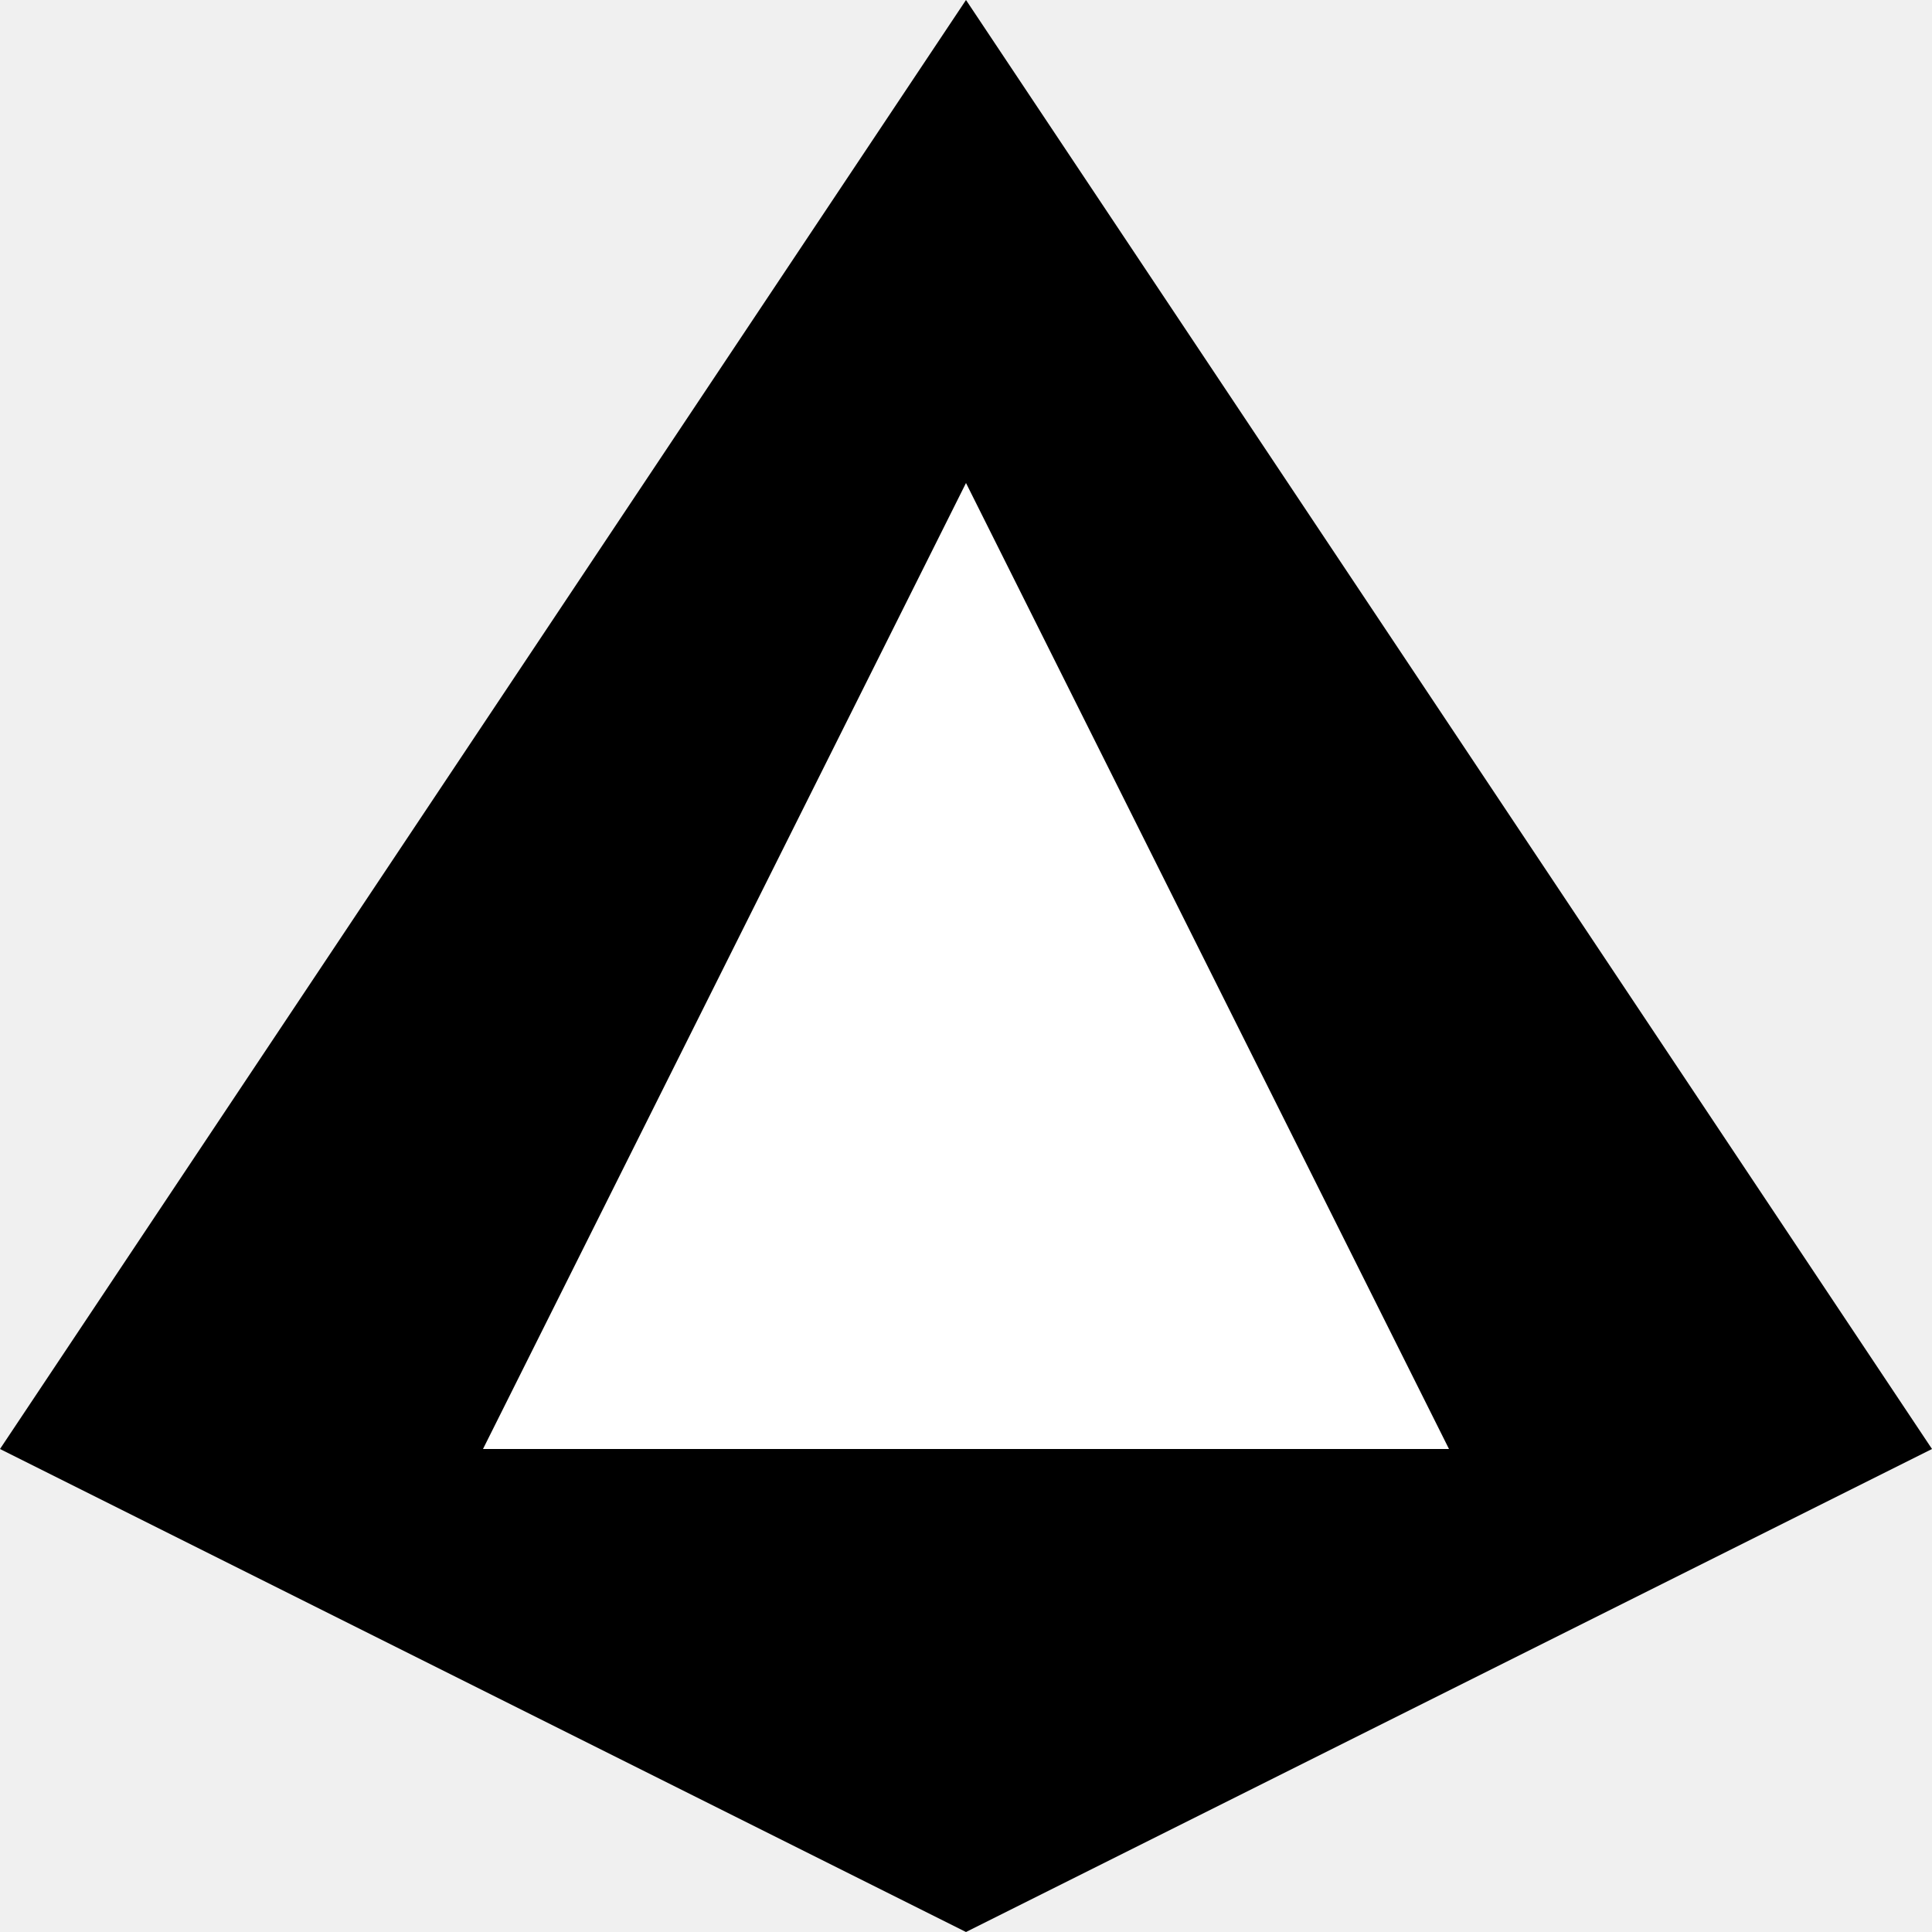
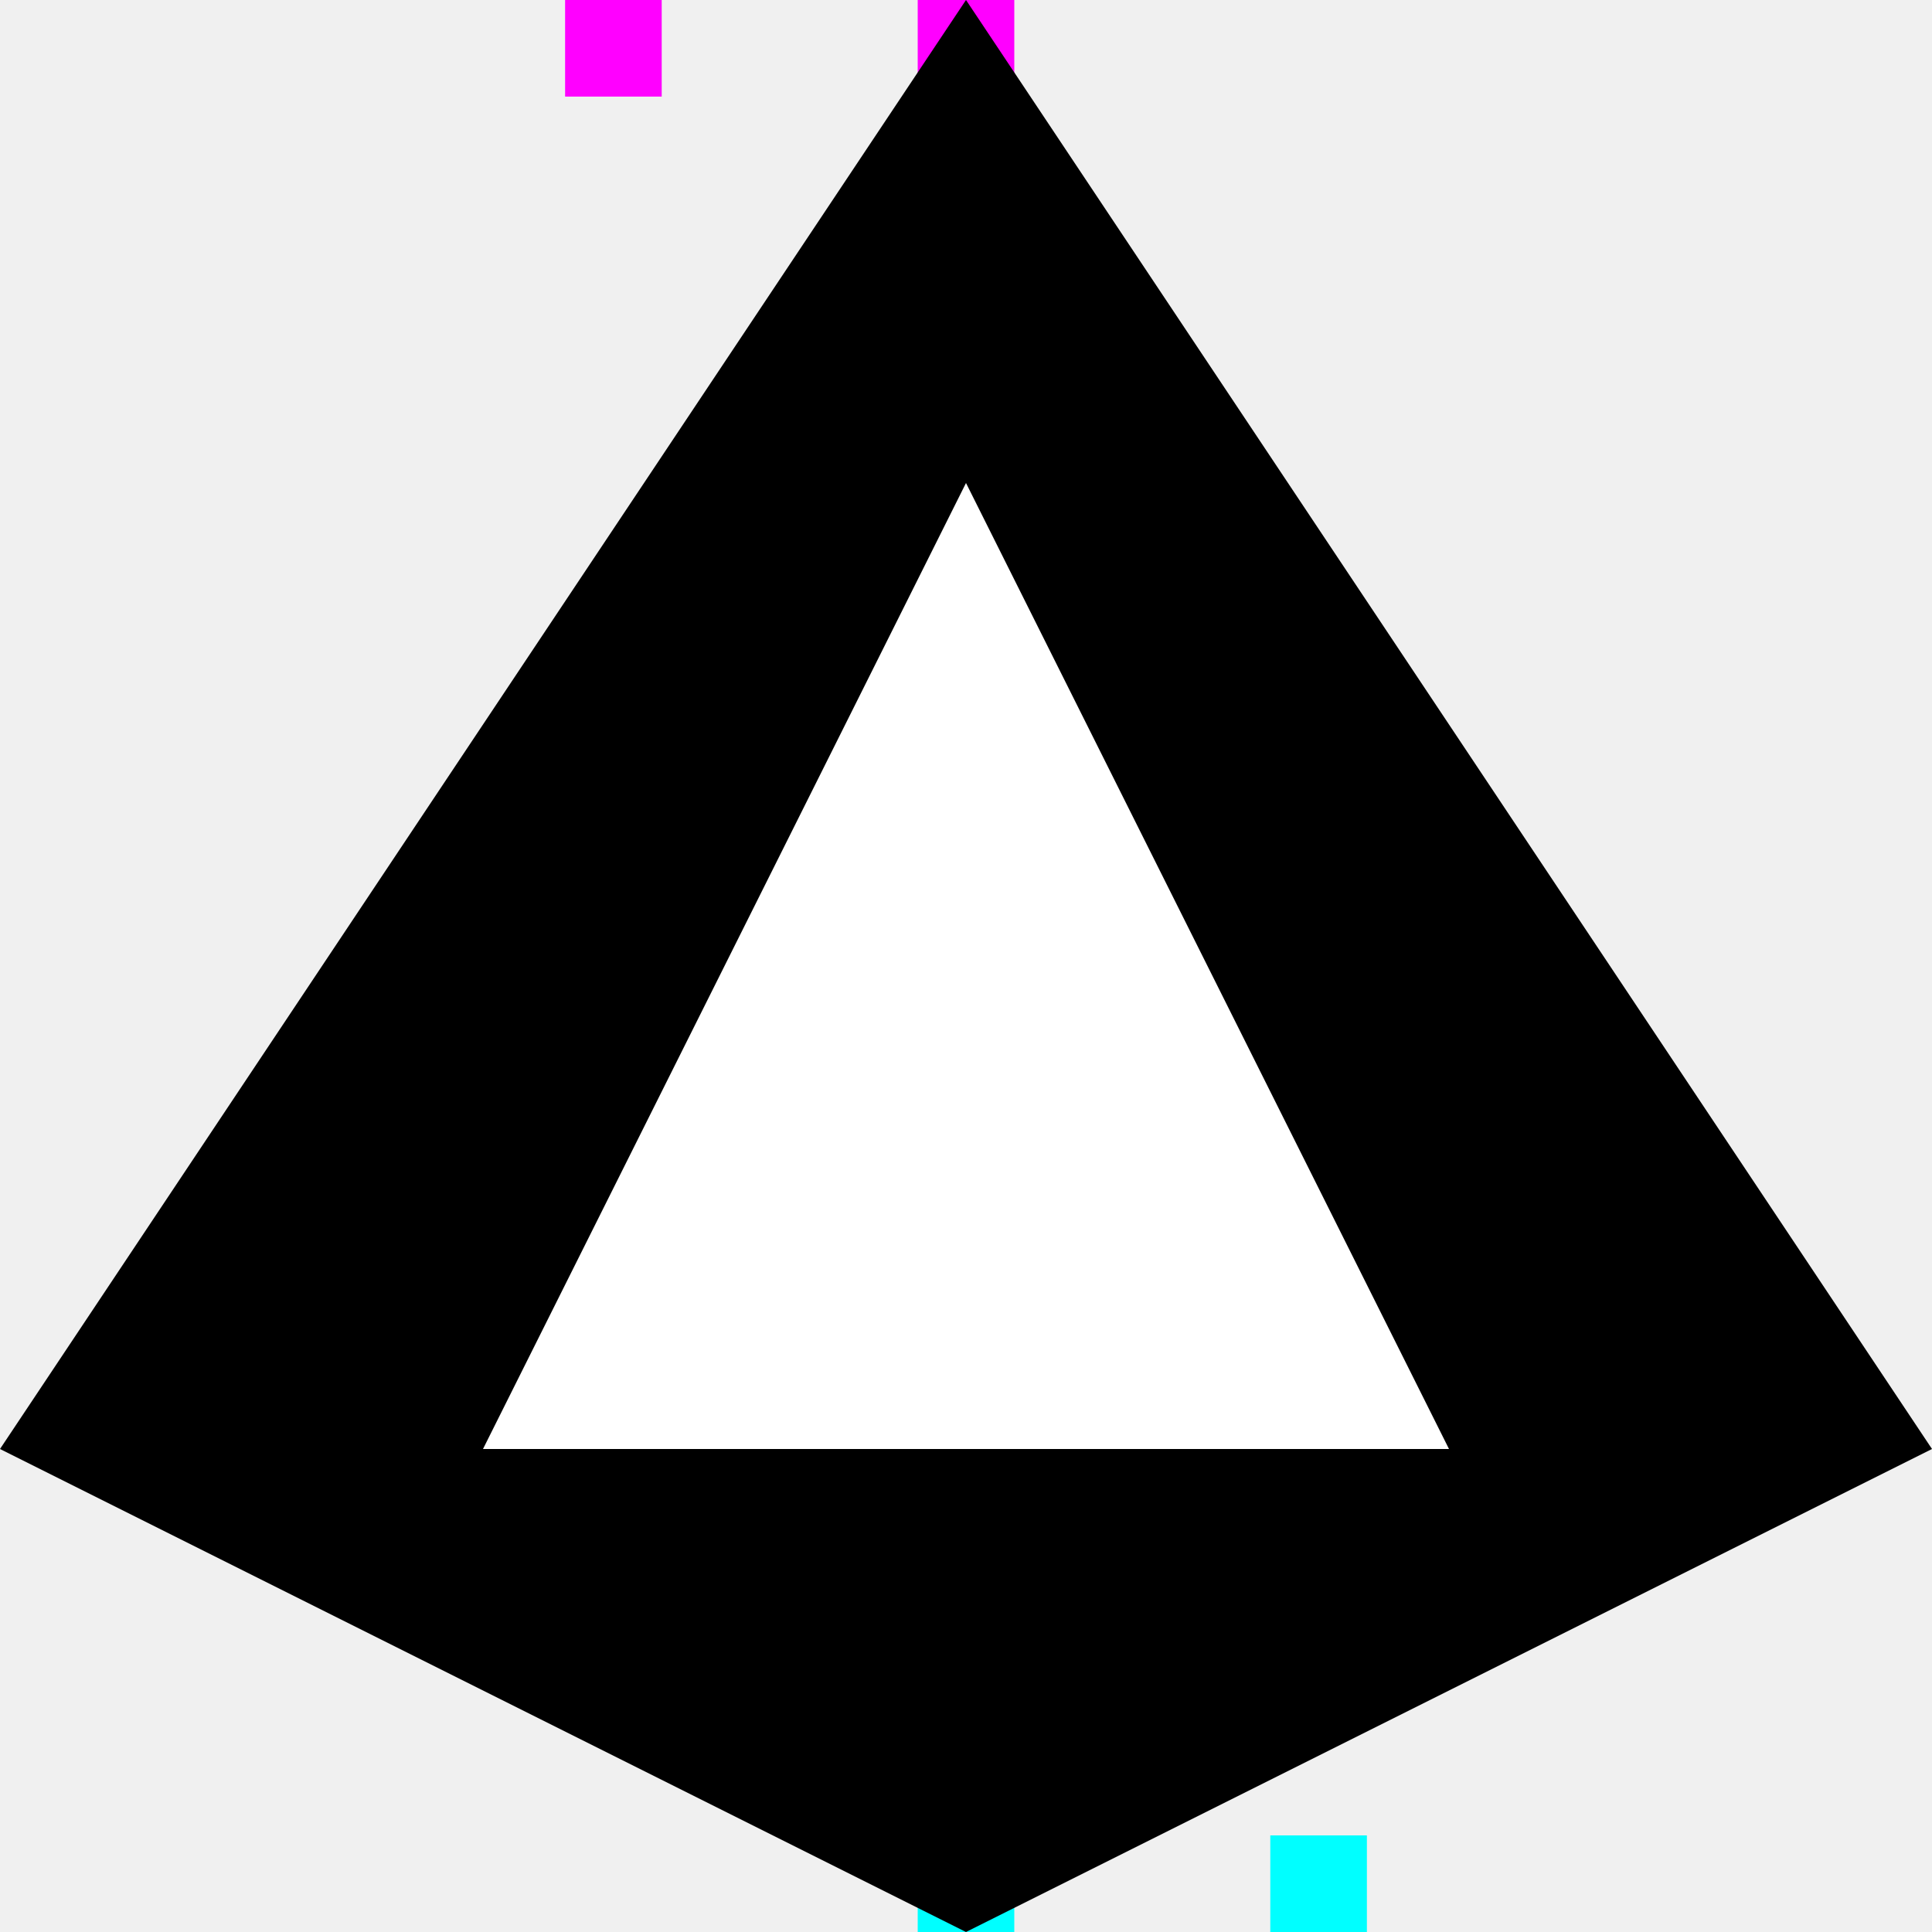
<svg xmlns="http://www.w3.org/2000/svg" width="400" height="400" viewBox="-200 -200 400 400">
  <g id="layer1">
-     <rect id="stem-down" x="-10" y="270" width="20" height="350" style="fill:#00FFFF;stroke:none" />
-     <rect id="stem-up" x="-10" y="-620" width="20" height="350" style="fill:#FF00FF;stroke:none" />
-     <rect id="stem-minim-down" x="99.5" y="270" width="20" height="350" style="fill:#00FFFF;stroke:none" />
-     <rect id="stem-minim-up" x="-119.5" y="-620" width="20" height="350" style="fill:#FF00FF;stroke:none" />
+     <rect id="stem-down" x="-10" y="180" width="20" height="350" style="fill:#00FFFF;stroke:none" />
+     <rect id="stem-up" x="-10" y="-530" width="20" height="350" style="fill:#FF00FF;stroke:none" />
+     <rect id="stem-minim-down" x="63" y="180" width="20" height="350" style="fill:#00FFFF;stroke:none" />
+     <rect id="stem-minim-up" x="-83" y="-530" width="20" height="350" style="fill:#FF00FF;stroke:none" />
    <path id="notehead" d="M 0 200 L -200 100 L 0 -200 L 200 100 L 0 200 Z" data-semitone-height="4" data-lilypond-notehead="'(&#10;    (moveto 0.0 -2.0)&#10;    (lineto -2.0 -1.0)&#10;    (lineto 0.0 2.0)&#10;    (lineto 2.0 -1.0)&#10;    (lineto 0.0 -2.0)&#10;    (closepath))" style="fill:#000000;stroke:none" />
    <path id="hollow" d="M -100 100 L 0 -100 L 100 100 L -100 100 Z" data-lilypond-hollow="'(&#10;    (moveto -1.0 -1.0)&#10;    (lineto 0.0 1.0)&#10;    (lineto 1.0 -1.0)&#10;    (lineto -1.0 -1.0)&#10;    (closepath))" style="fill:#FFFFFF;stroke:none" />
  </g>
</svg>
